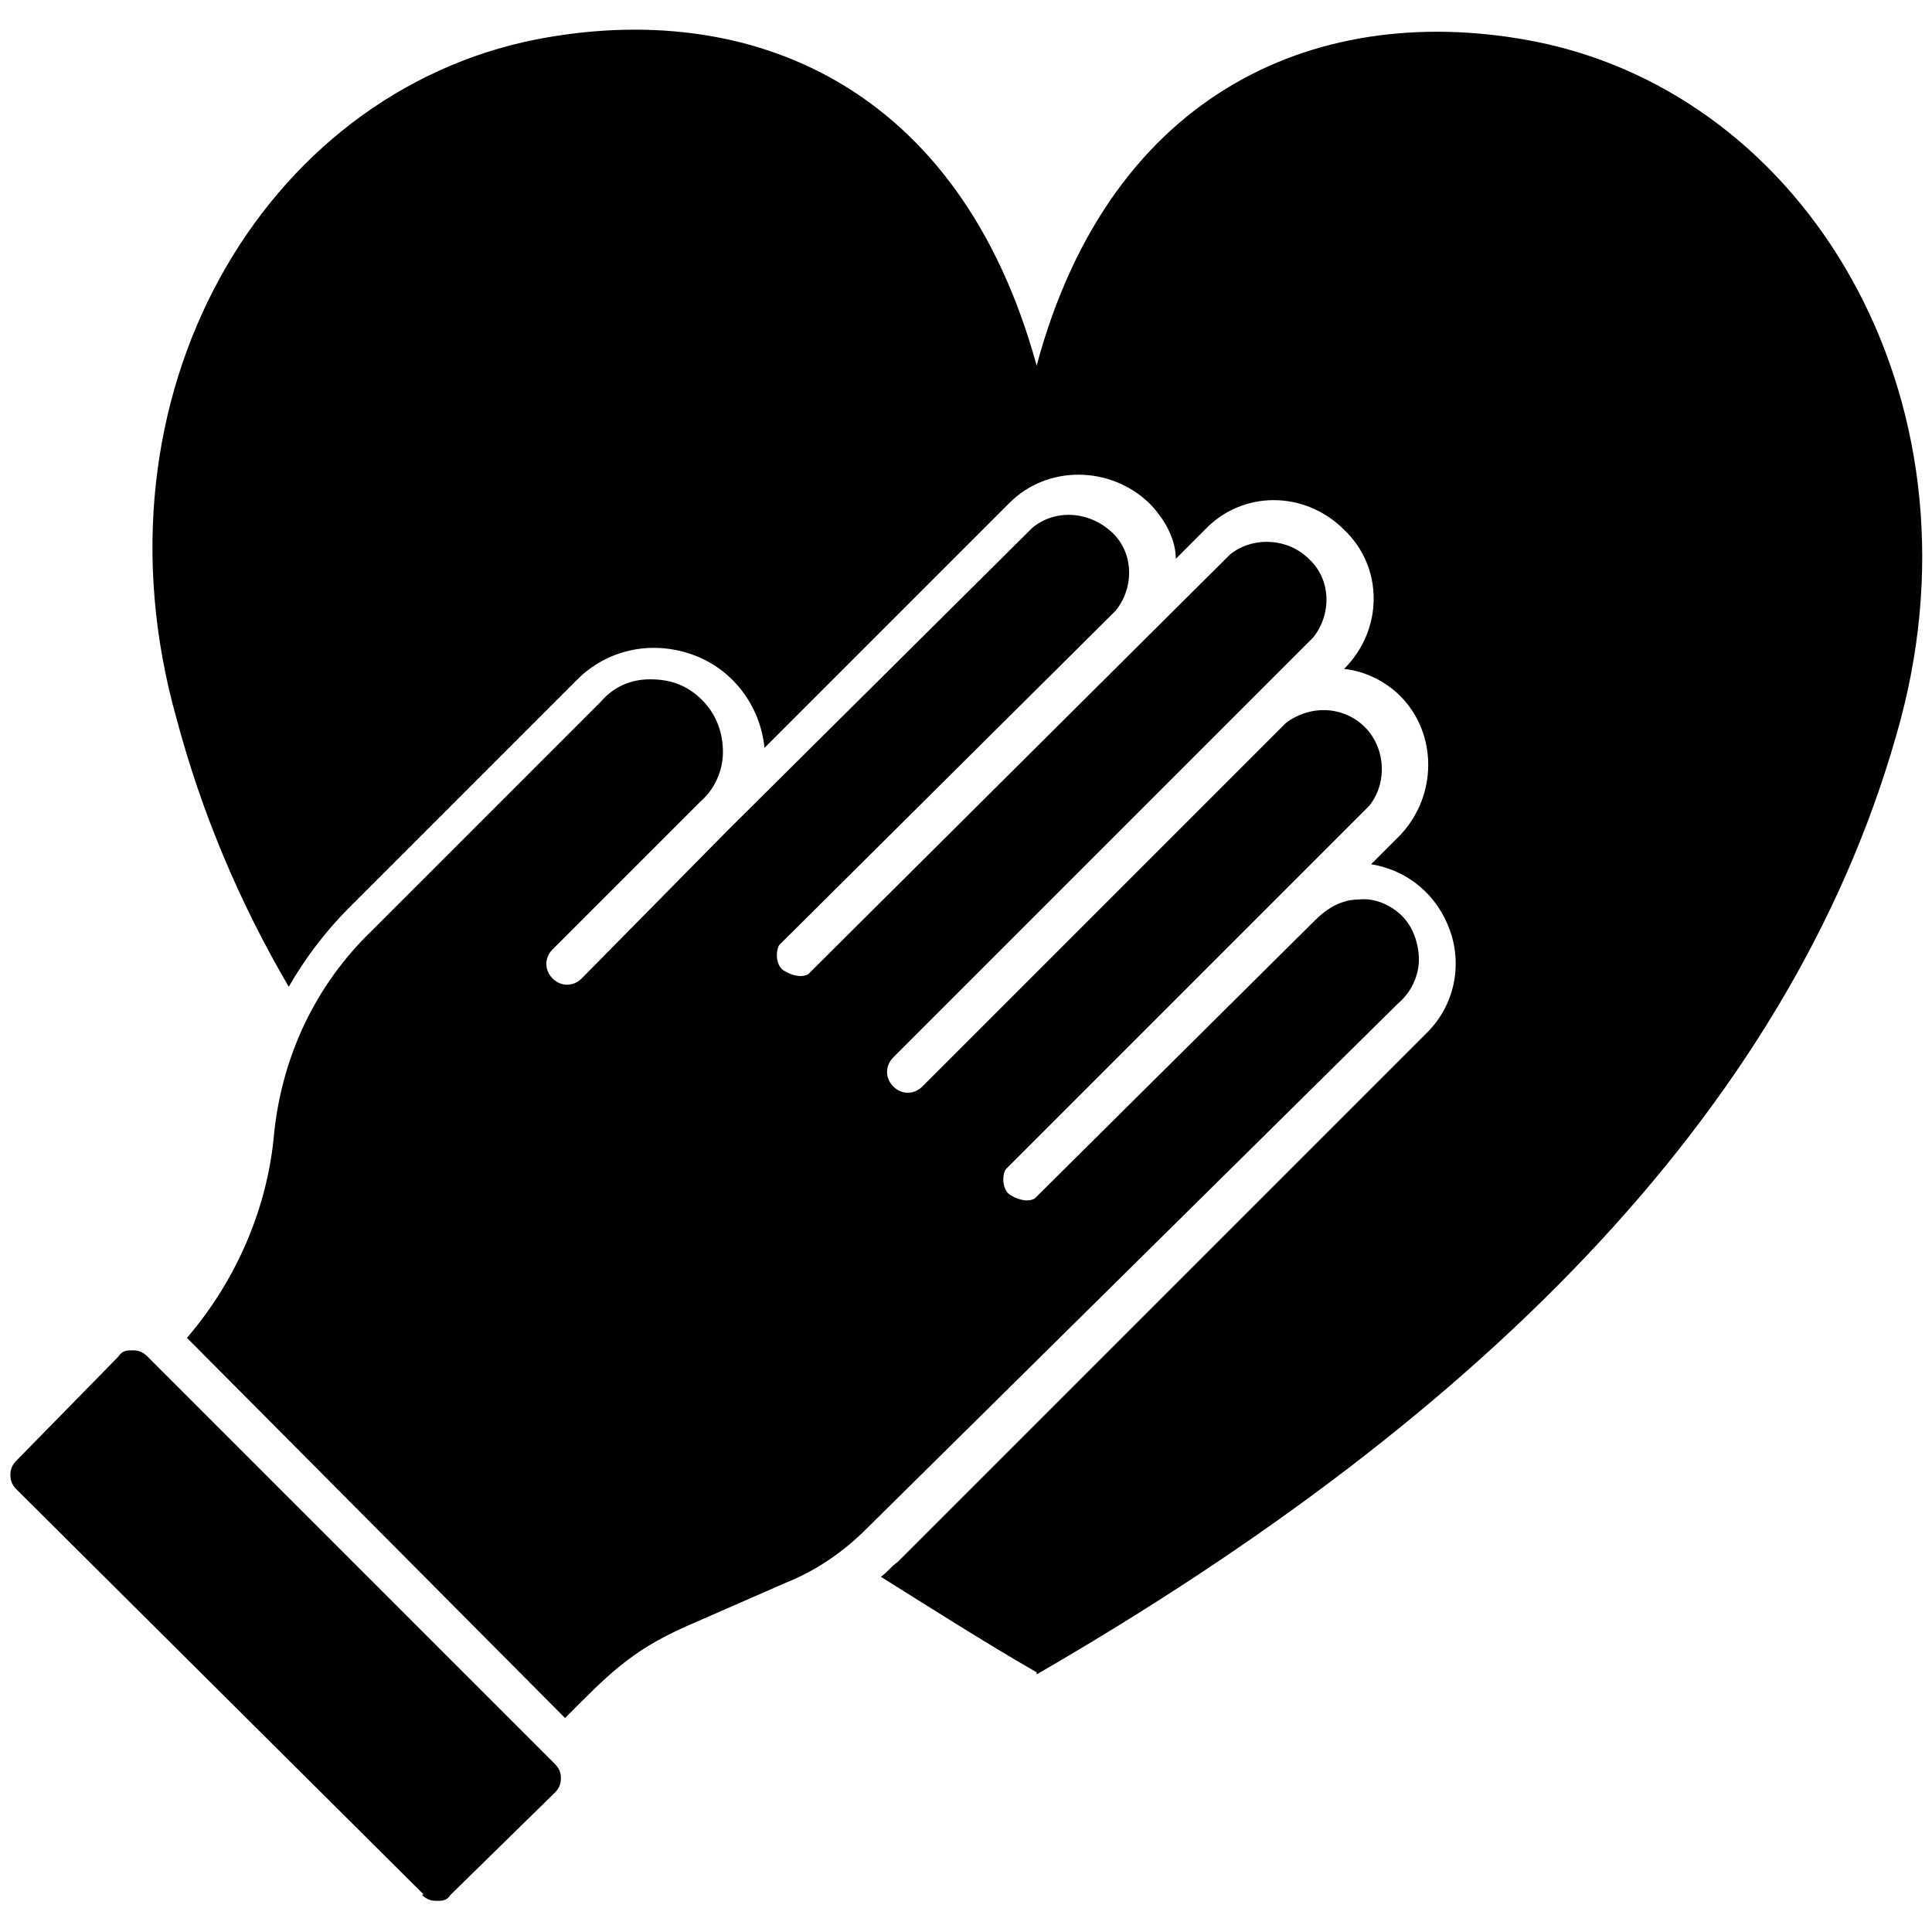
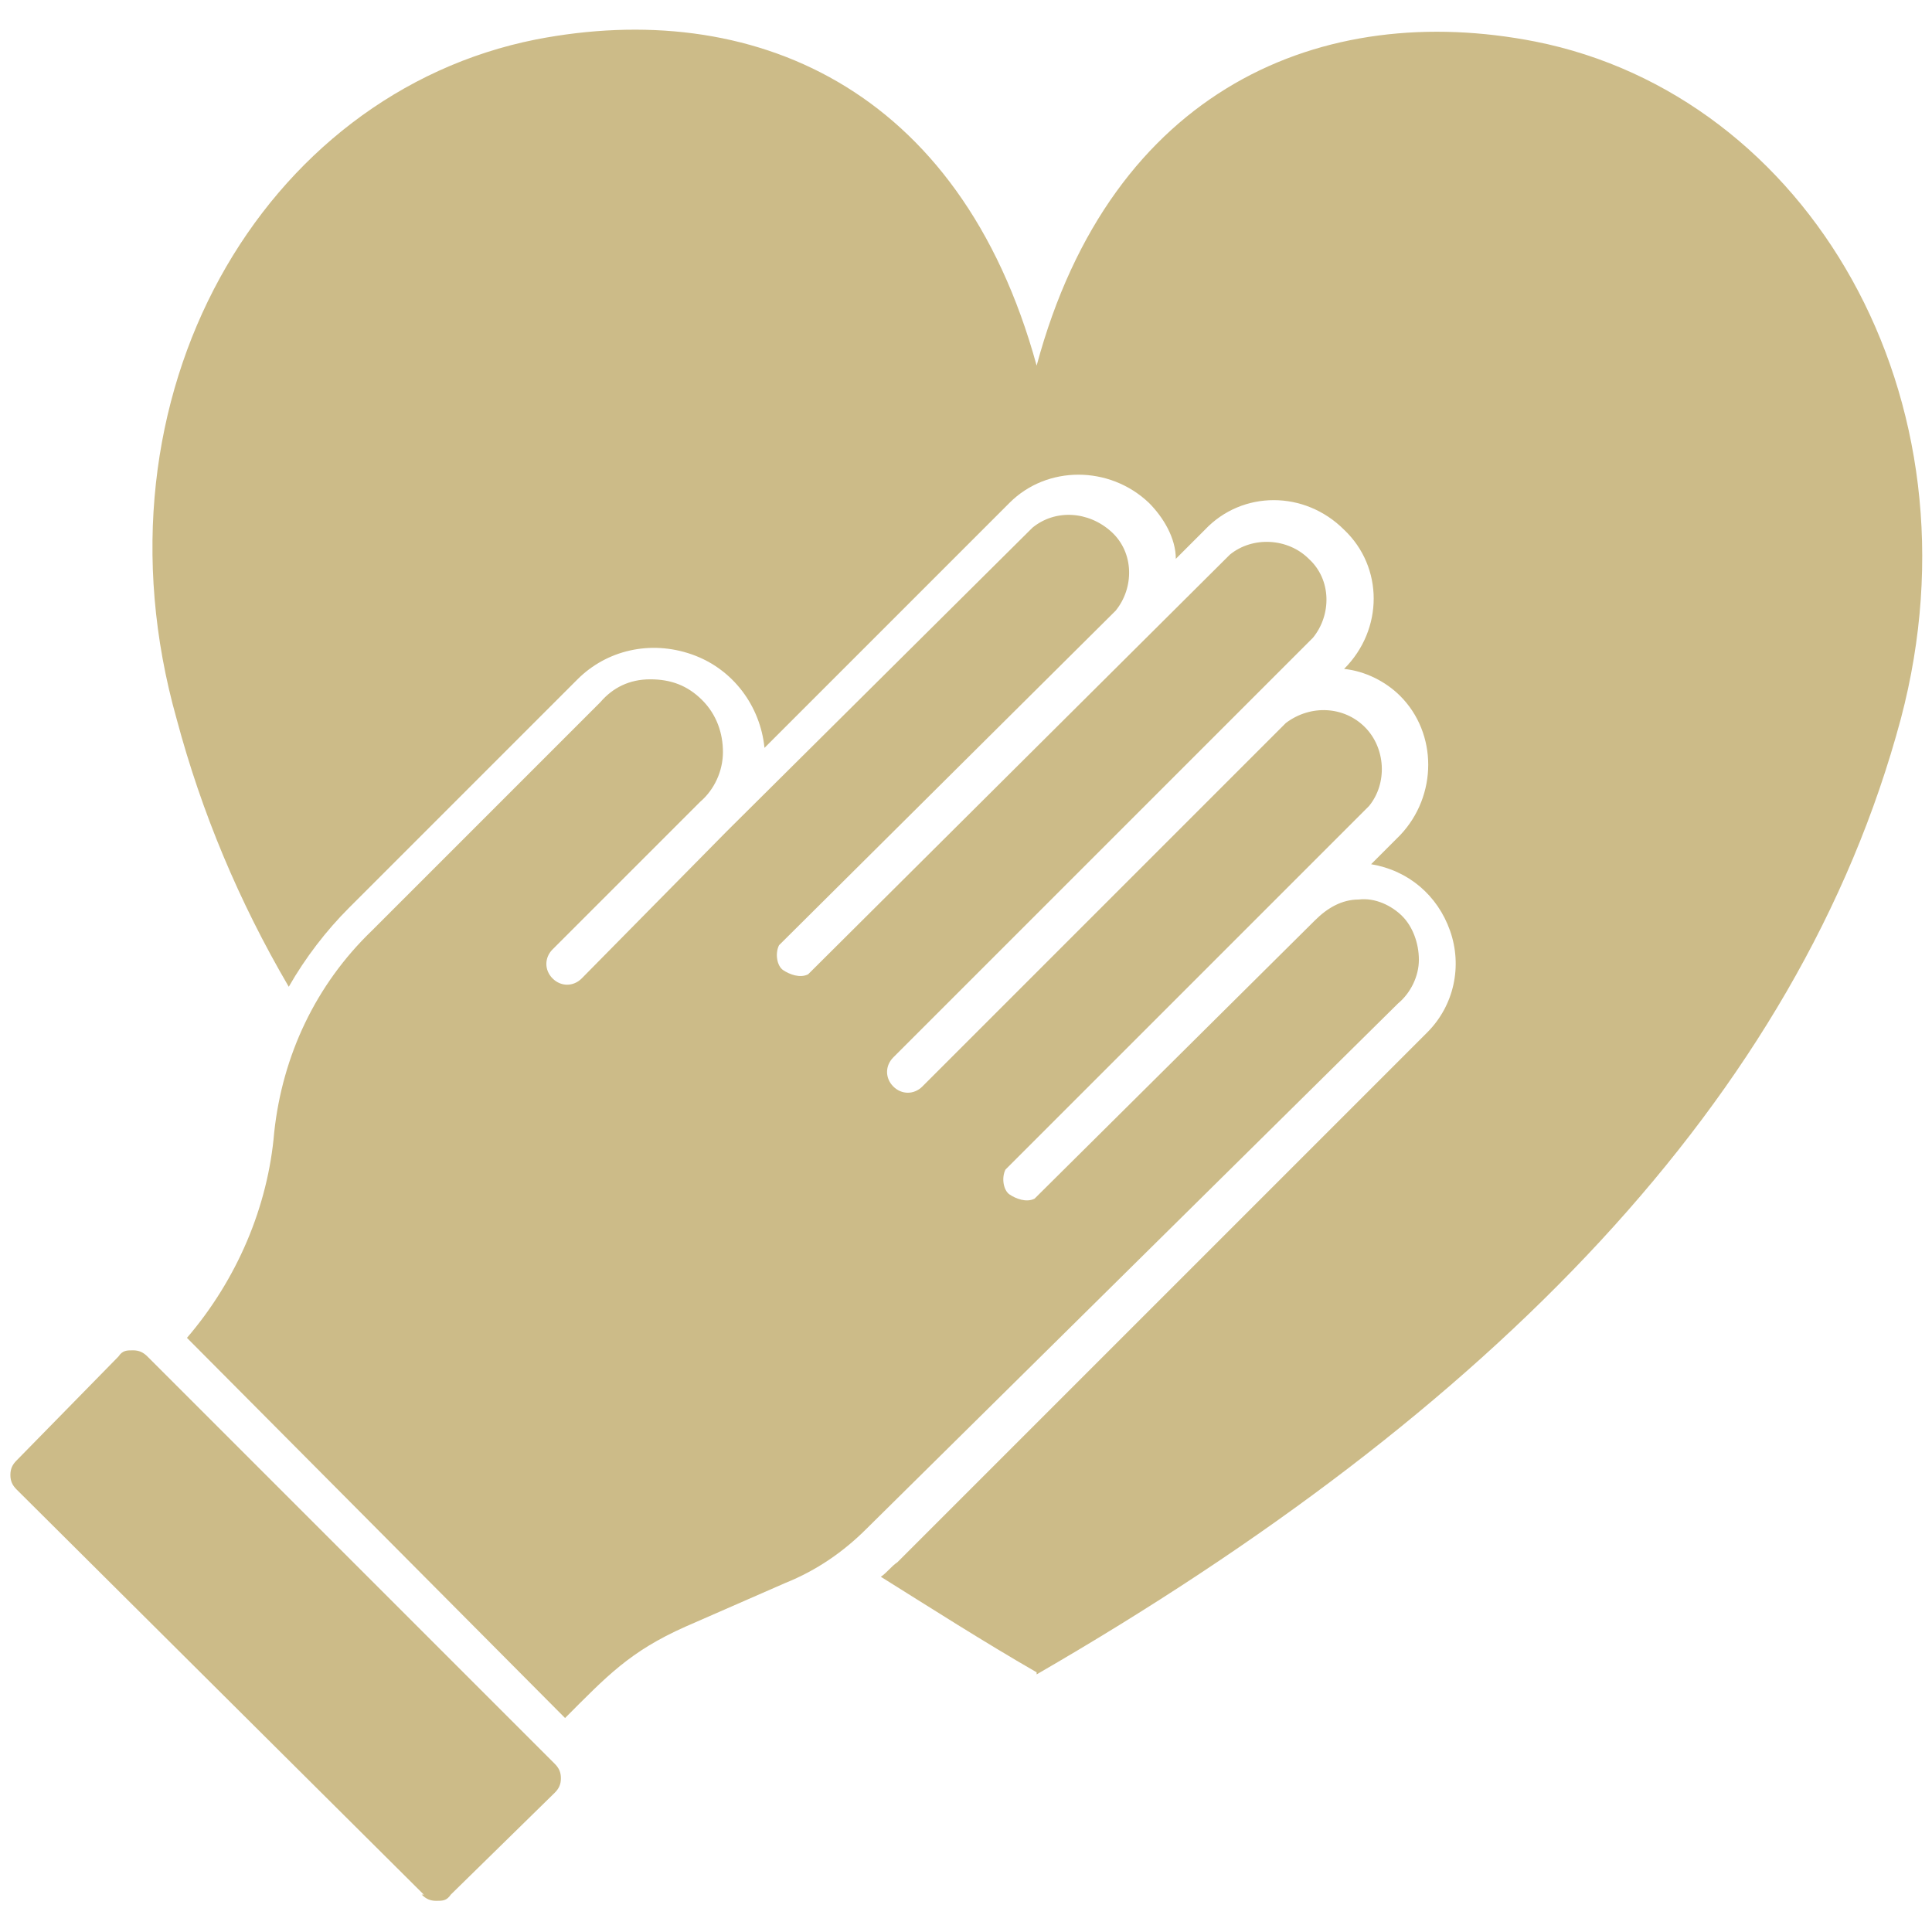
<svg xmlns="http://www.w3.org/2000/svg" id="Layer_1" version="1.1" viewBox="0 0 93 93">
  <defs>
    <style>
      .st0 {
        fill-rule: evenodd;
+                 fill: #ccbb88;
      }
    </style>
  </defs>
  <path class="st0" d="M49.9,80.5c-2.6-1.5-5.1-3.1-7.5-4.6.3-.2.5-.5.8-.7l25.5-25.5c1.3-1.3,1.7-3.2,1.1-4.9s-2-2.9-3.8-3.2l1.4-1.4c1.8-1.9,1.8-4.9,0-6.7-.7-.7-1.7-1.2-2.7-1.3,1.9-1.9,1.9-4.9,0-6.7-1.9-1.9-4.9-1.9-6.7,0l-1.4,1.4c0-1-.6-2-1.3-2.7-1.9-1.8-4.9-1.8-6.7,0l-11.8,11.8c-.2-2-1.5-3.8-3.5-4.5s-4.1-.2-5.5,1.2l-11,11c-1.1,1.1-2.1,2.4-2.9,3.8-2.4-4.1-4.2-8.4-5.4-12.9C4.1,19,12.7,4.5,25.8,1.9c10.3-2,20.4,2.2,24.1,15.7,3.6-13.4,13.8-17.6,24-15.6,13.1,2.6,21.7,17.1,17.6,32.6-4.9,18.3-19.8,33.4-41.6,46h0ZM20.3,91.2c.2.2.4.3.7.3s.5,0,.7-.3l5-4.9c.2-.2.3-.4.3-.7s-.1-.5-.3-.7l-19.6-19.6c-.2-.2-.4-.3-.7-.3s-.5,0-.7.3l-4.9,5h0c-.2.2-.3.4-.3.7s.1.5.3.7l19.6,19.5h-.1ZM67.3,48.3c.6-.5,1-1.3,1-2.1s-.3-1.6-.8-2.1-1.3-.9-2.1-.8c-.8,0-1.5.4-2.1,1l-13.5,13.4c-.4.2-.9,0-1.2-.2s-.4-.8-.2-1.2l17.5-17.5c.9-1.1.8-2.8-.2-3.8s-2.6-1.1-3.8-.2l-17.5,17.5c-.4.4-1,.4-1.4,0s-.4-1,0-1.4l20.2-20.2c.9-1.1.9-2.8-.2-3.8-1-1-2.7-1.1-3.8-.2l-20.3,20.2c-.4.2-.9,0-1.2-.2s-.4-.8-.2-1.2l16.2-16.1c.9-1.1.9-2.8-.2-3.8s-2.7-1.1-3.8-.2l-14.7,14.6-7,7.1c-.4.4-1,.4-1.4,0s-.4-1,0-1.4l7.1-7.1c.7-.6,1.1-1.5,1.1-2.4s-.3-1.8-1-2.5-1.5-1-2.5-1-1.8.4-2.4,1.1l-11,11c-2.7,2.6-4.3,6-4.7,9.7-.3,3.6-1.8,7.1-4.2,9.9l18.2,18.3c2-2,3.1-3.2,5.8-4.4l4.8-2.1h0c1.5-.6,2.8-1.5,3.9-2.6l25.6-25.3h0Z" />
</svg>
